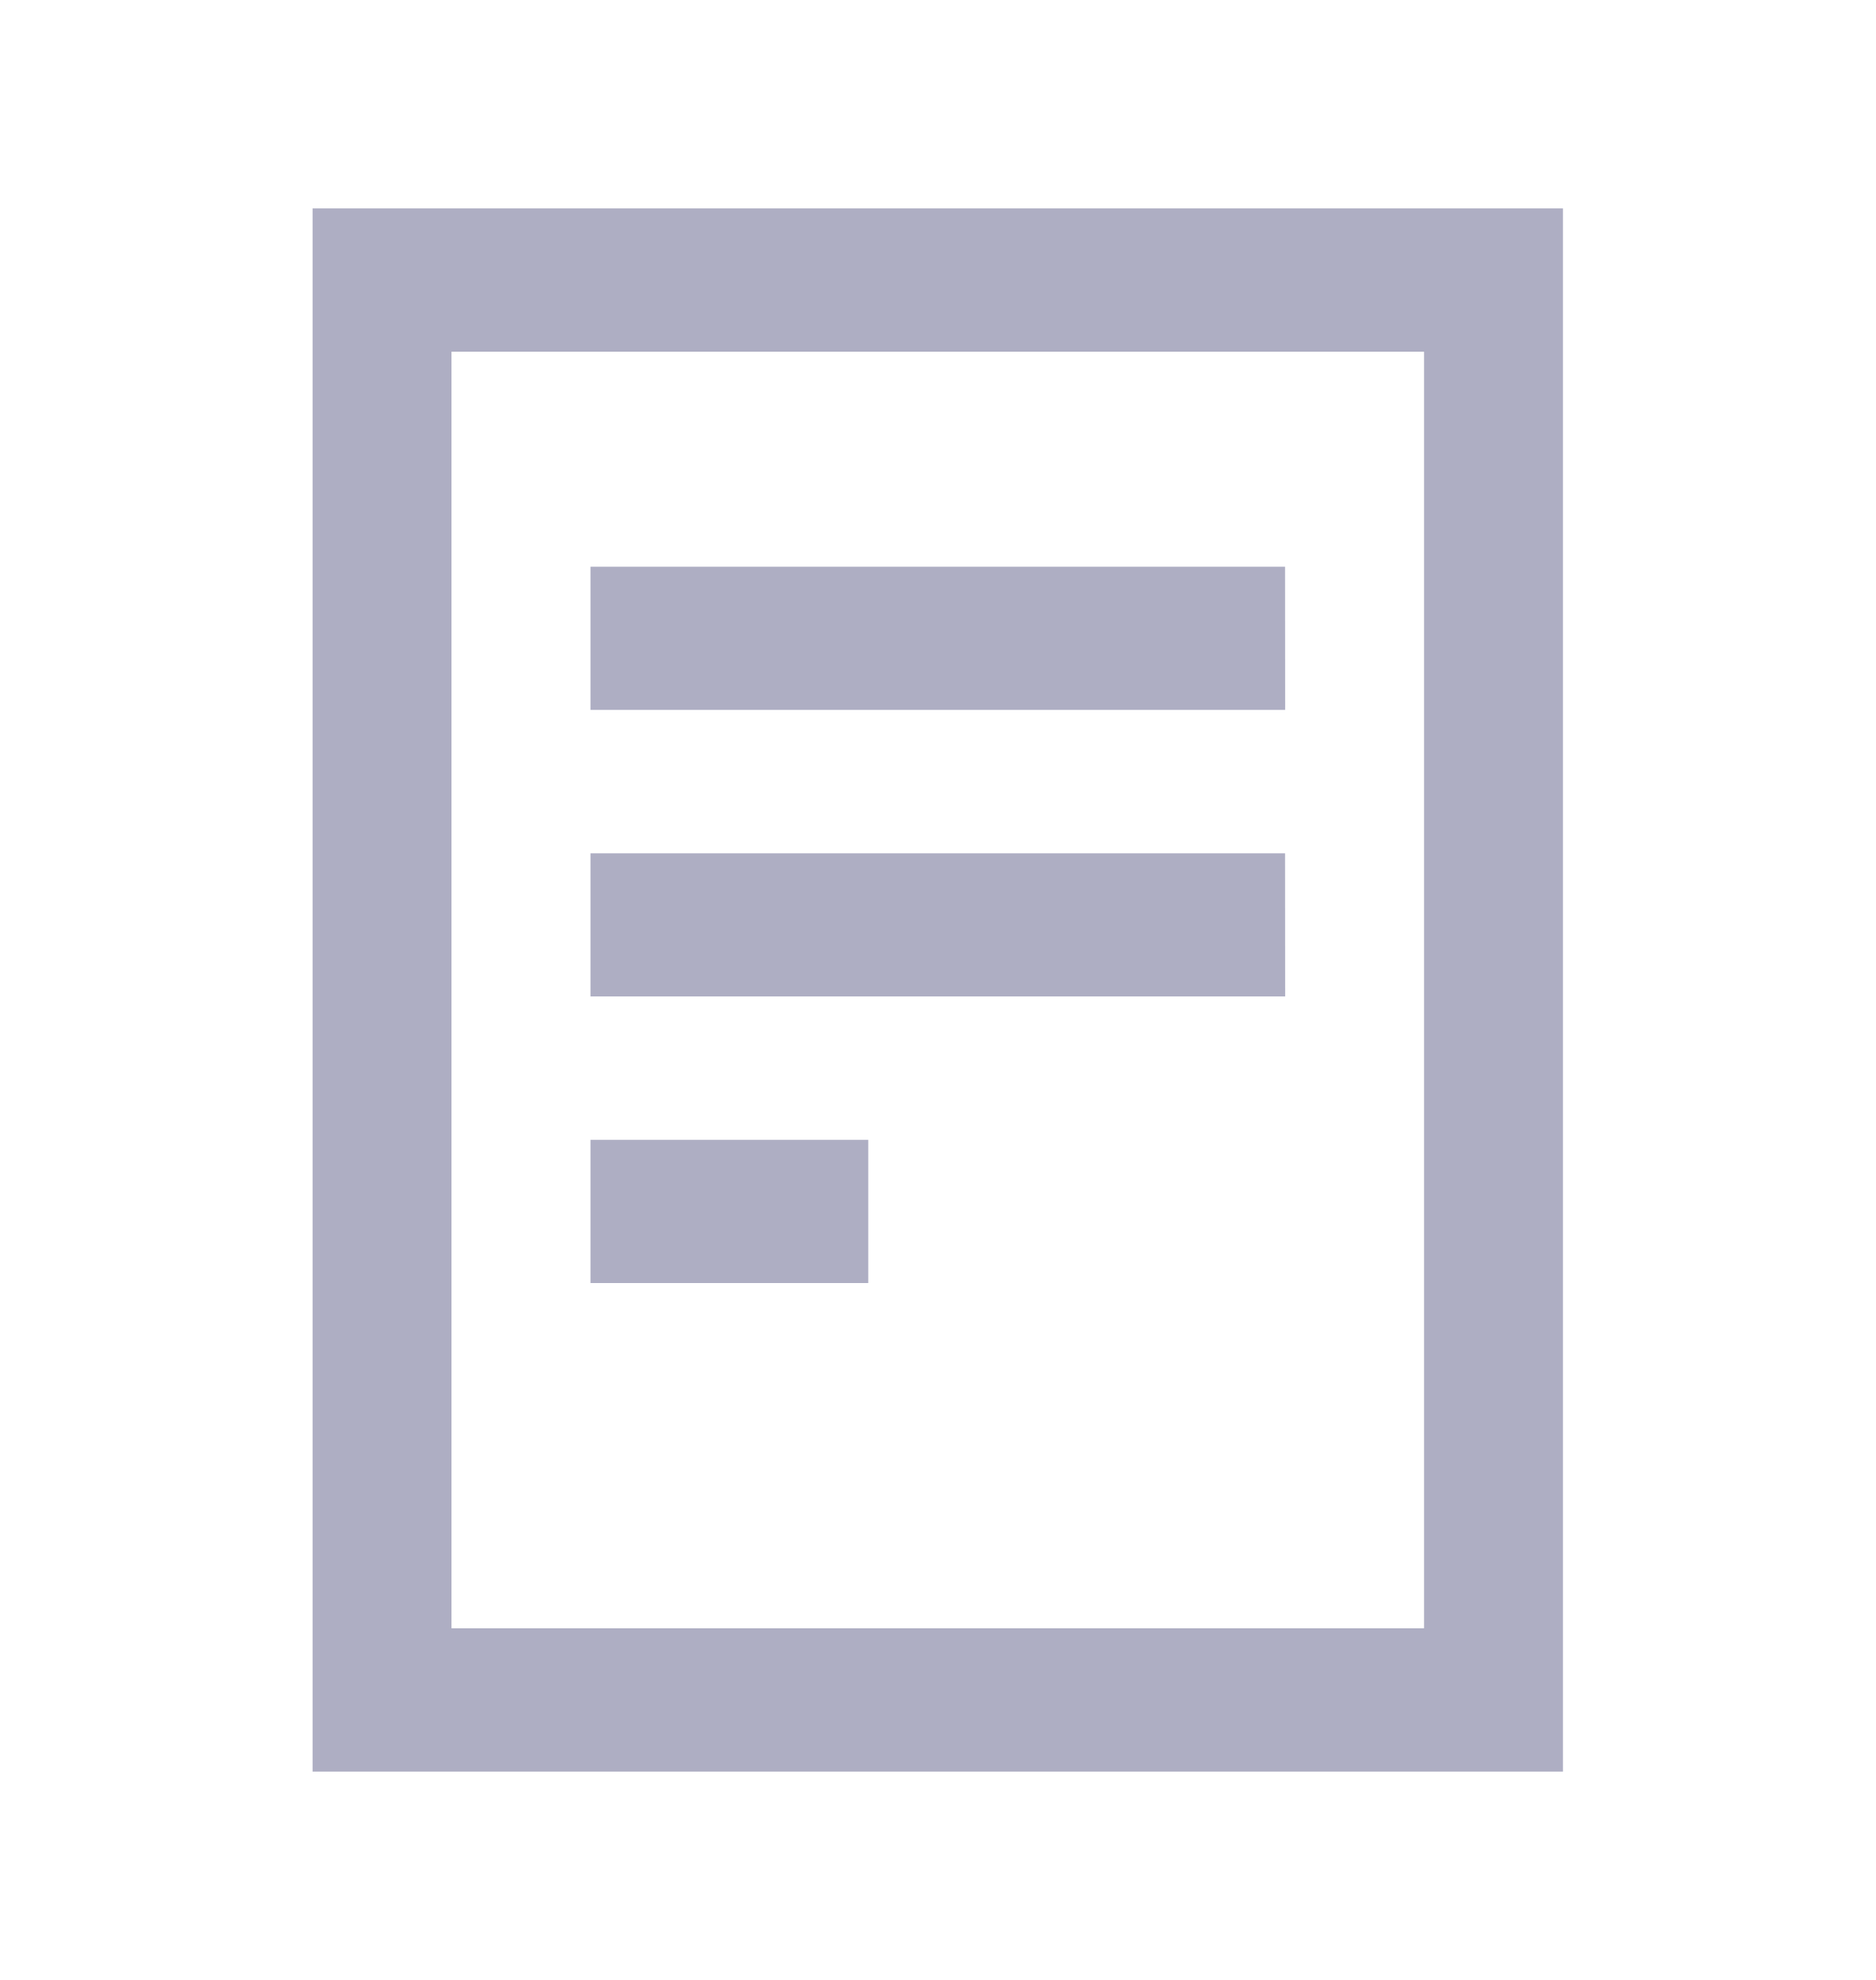
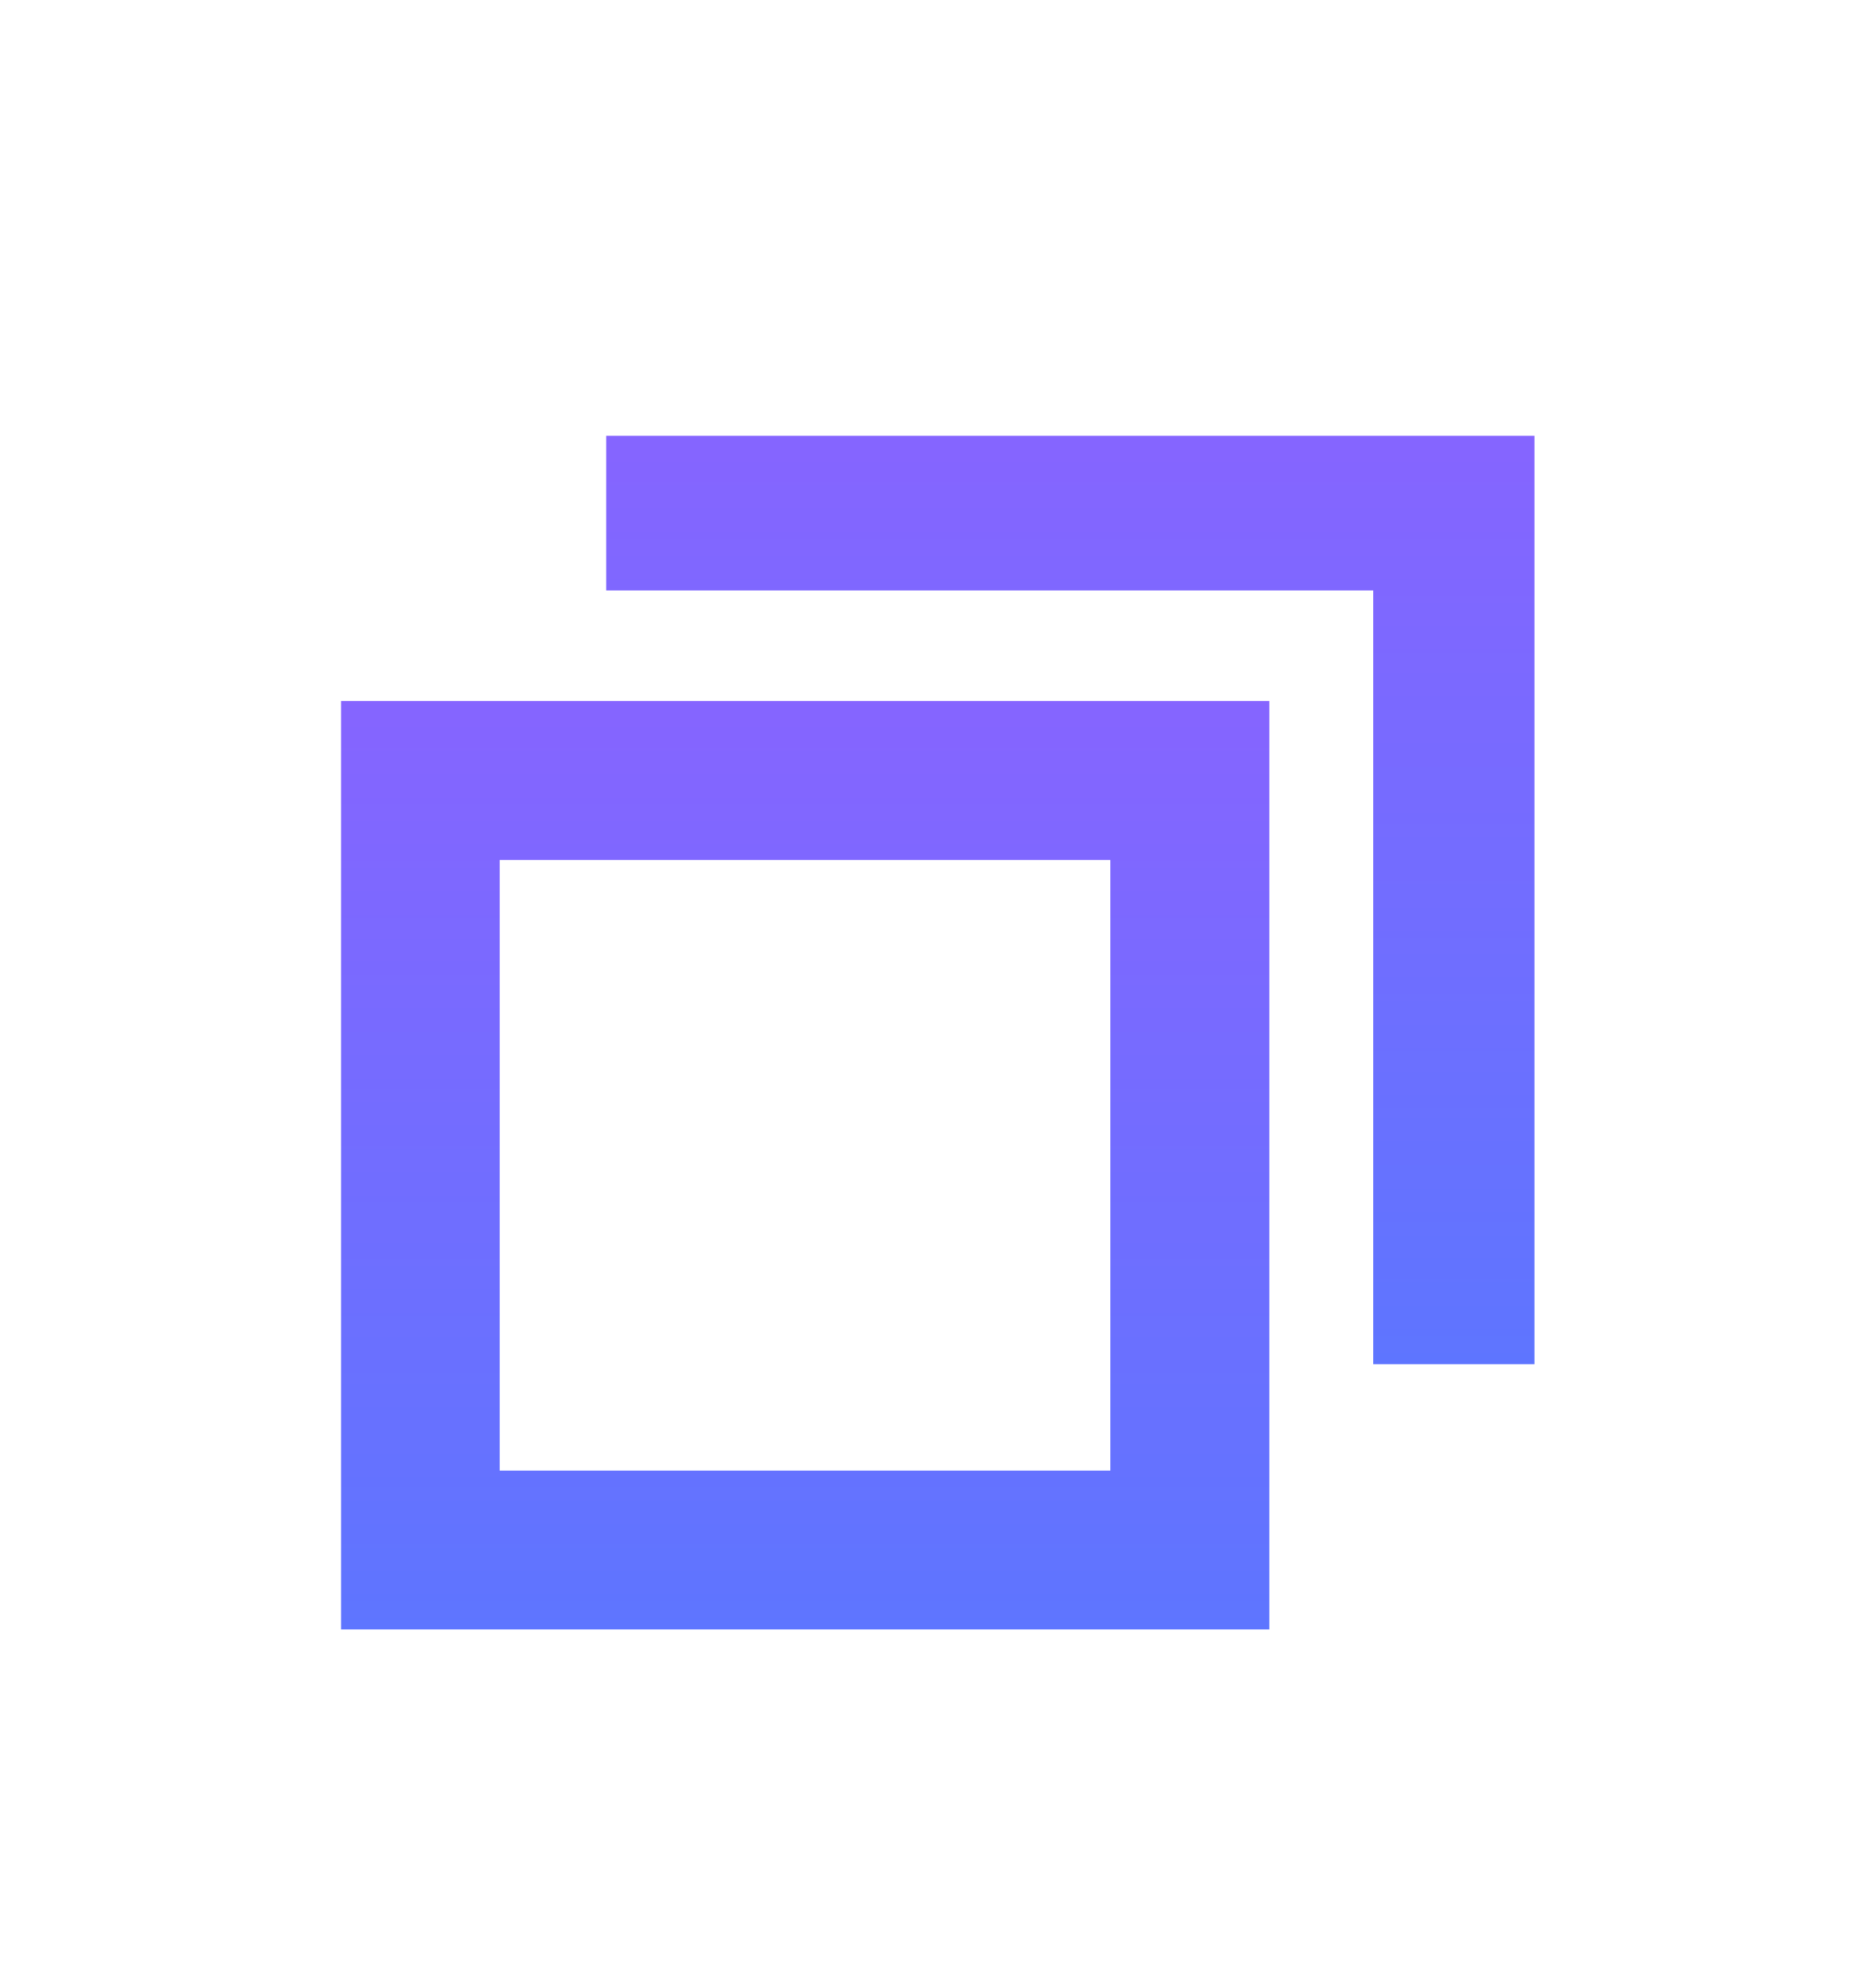
<svg xmlns="http://www.w3.org/2000/svg" width="18" height="19" viewBox="0 0 18 19" fill="none">
-   <g id="Frame">
-     <path id="Vector" d="M8.333 12.312H5.667V10.938H8.333V12.312ZM12.334 9.562H5.667V8.188H12.333L12.334 9.562ZM3 17V2H15V17H3ZM13.667 3.375H4.333V15.625H13.667V3.375ZM12.334 6.812H5.667V5.438H12.333L12.334 6.812Z" fill="#AEAEC3" />
+   <g id="icon_copy">
+     <path id="Vector" d="M14.727 13.091H13.179V5.666H5.818V4.182H14.727V13.091Z" fill="url(#paint0_linear_23_19267)" />
+     <path id="Vector_2" d="M12.182 15.636H3.273V6.727H12.182V15.636ZM4.796 14.112H10.656V8.252H4.796V14.112Z" fill="url(#paint1_linear_23_19267)" />
  </g>
+   <defs>
+     <linearGradient id="paint0_linear_23_19267" x1="4.946" y1="1.623" x2="4.946" y2="13.091" gradientUnits="userSpaceOnUse">
+       <stop stop-color="#9160FF" />
+       <stop offset="1" stop-color="#5E75FF" />
+     </linearGradient>
+     <linearGradient id="paint1_linear_23_19267" x1="2.401" y1="4.168" x2="2.401" y2="15.636" gradientUnits="userSpaceOnUse">
+       <stop stop-color="#9160FF" />
+       <stop offset="1" stop-color="#5E75FF" />
+     </linearGradient>
+   </defs>
</svg>
